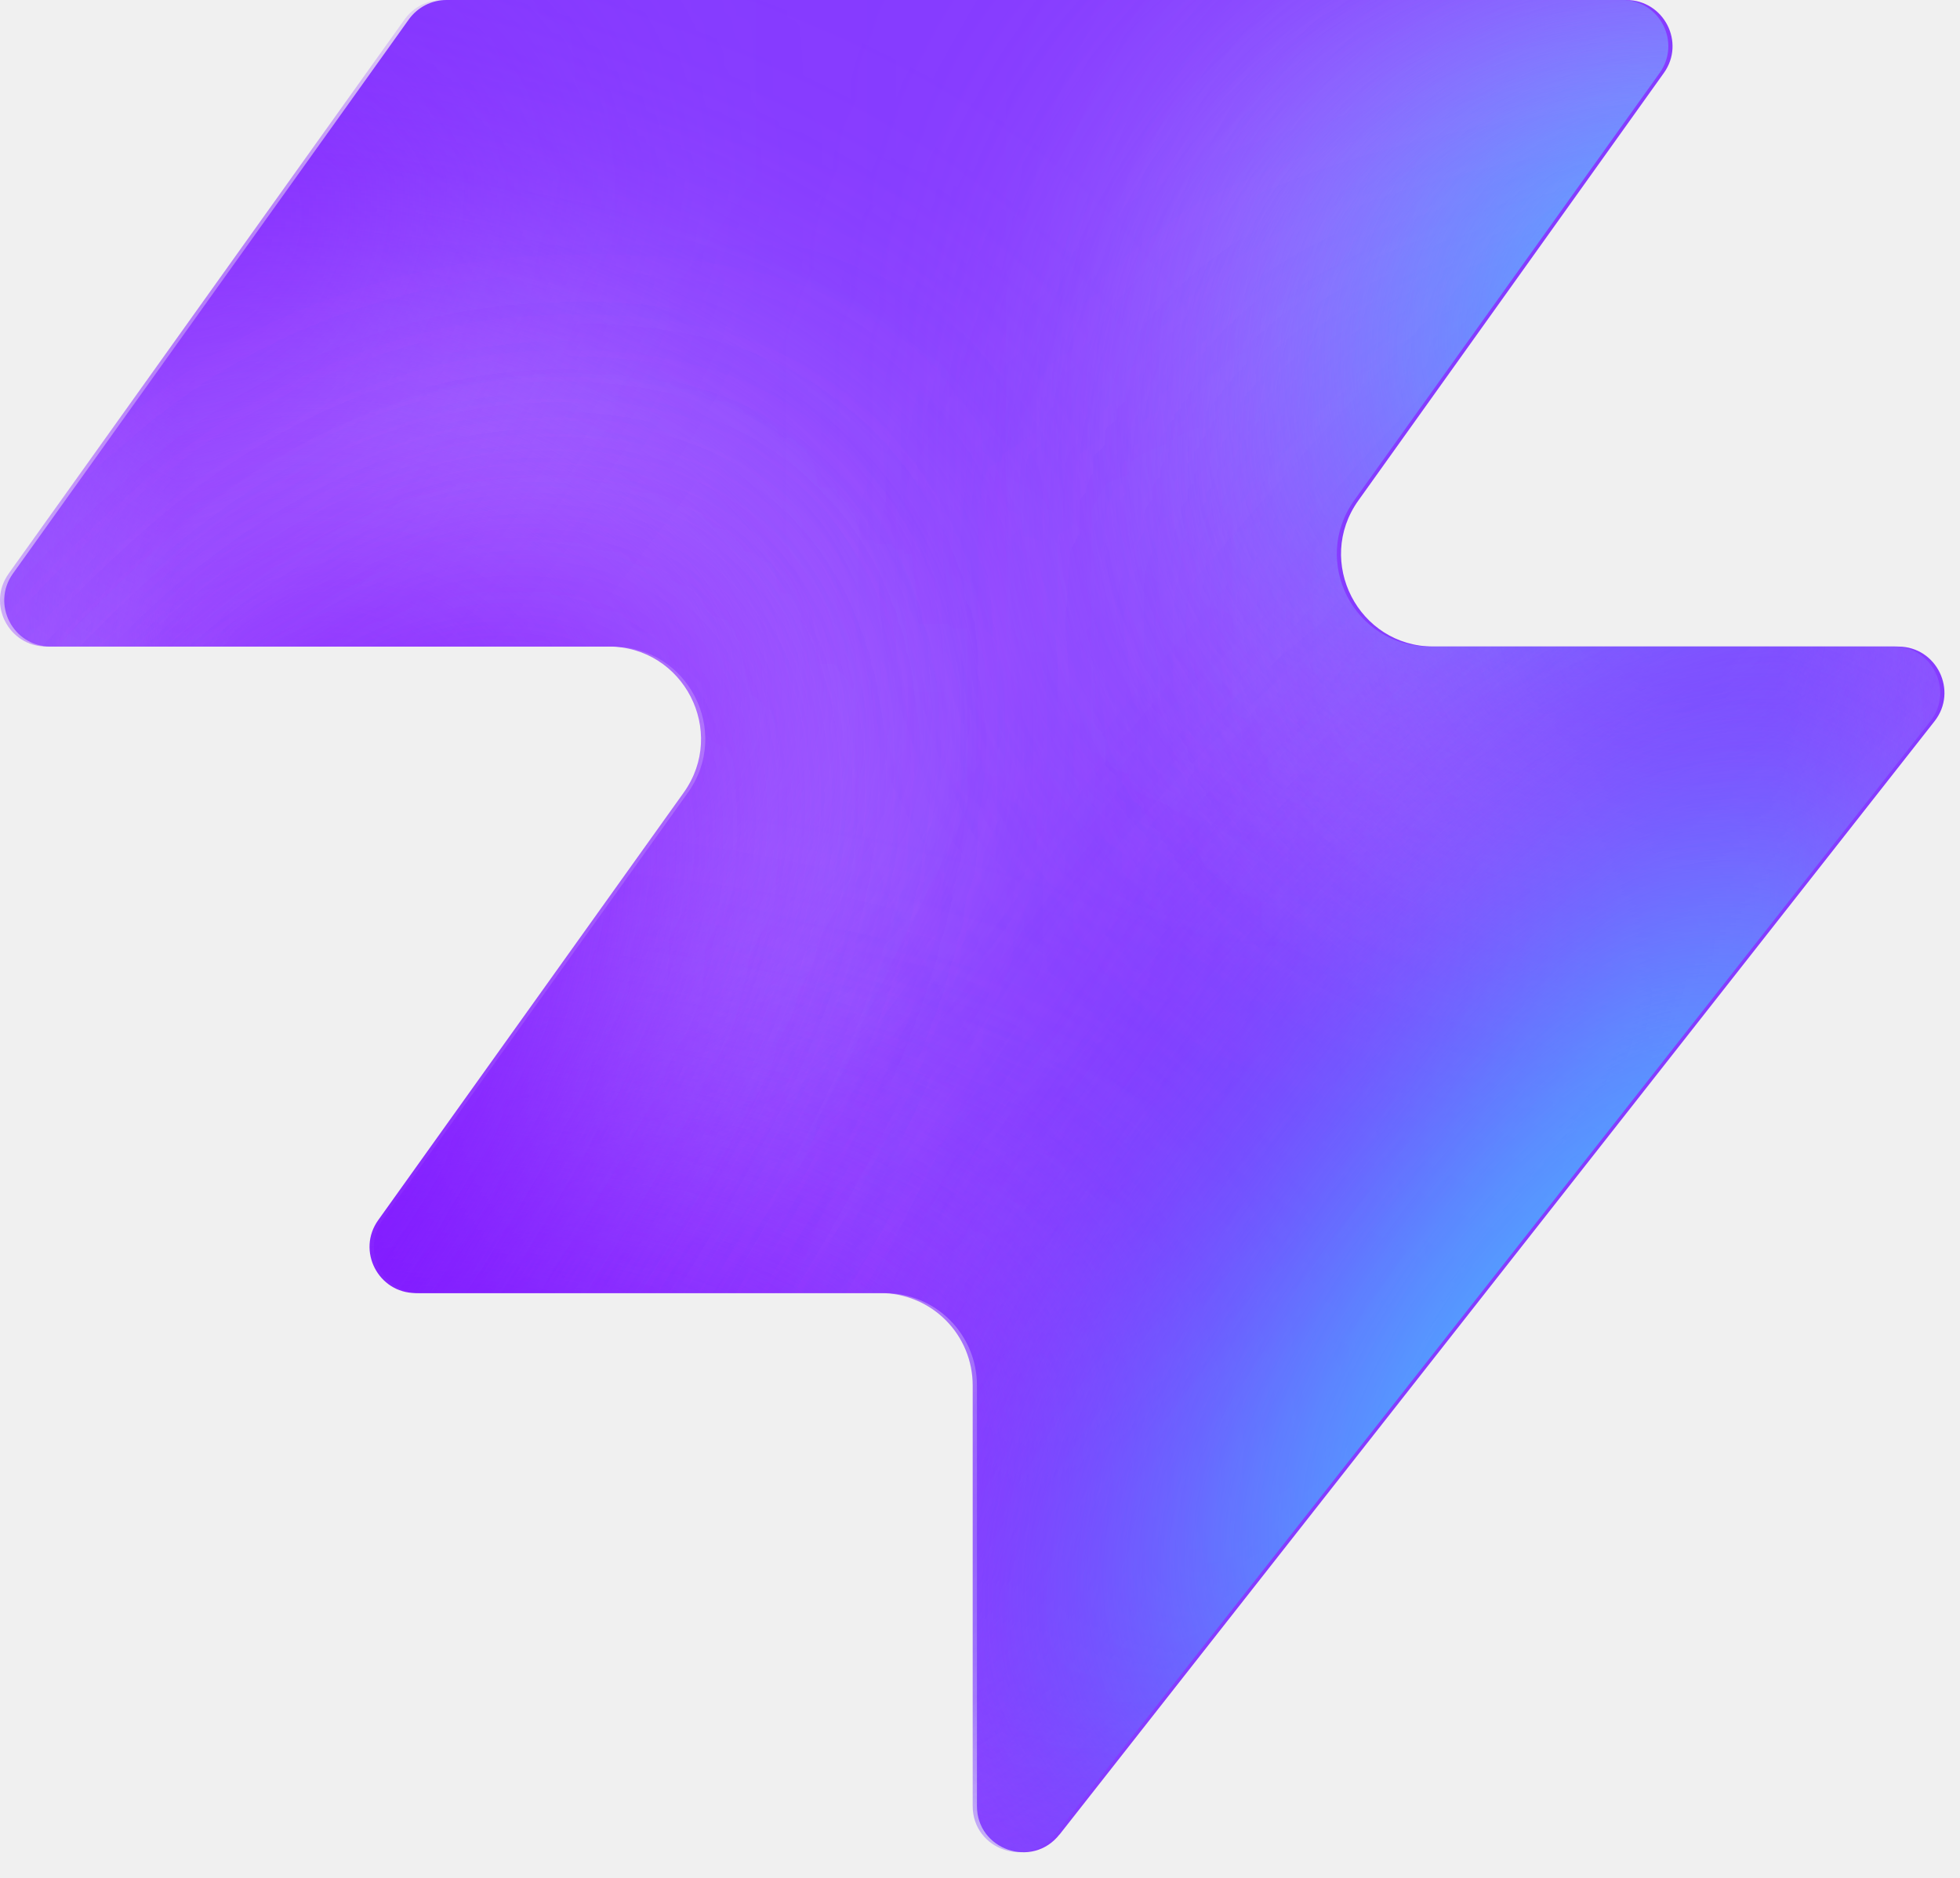
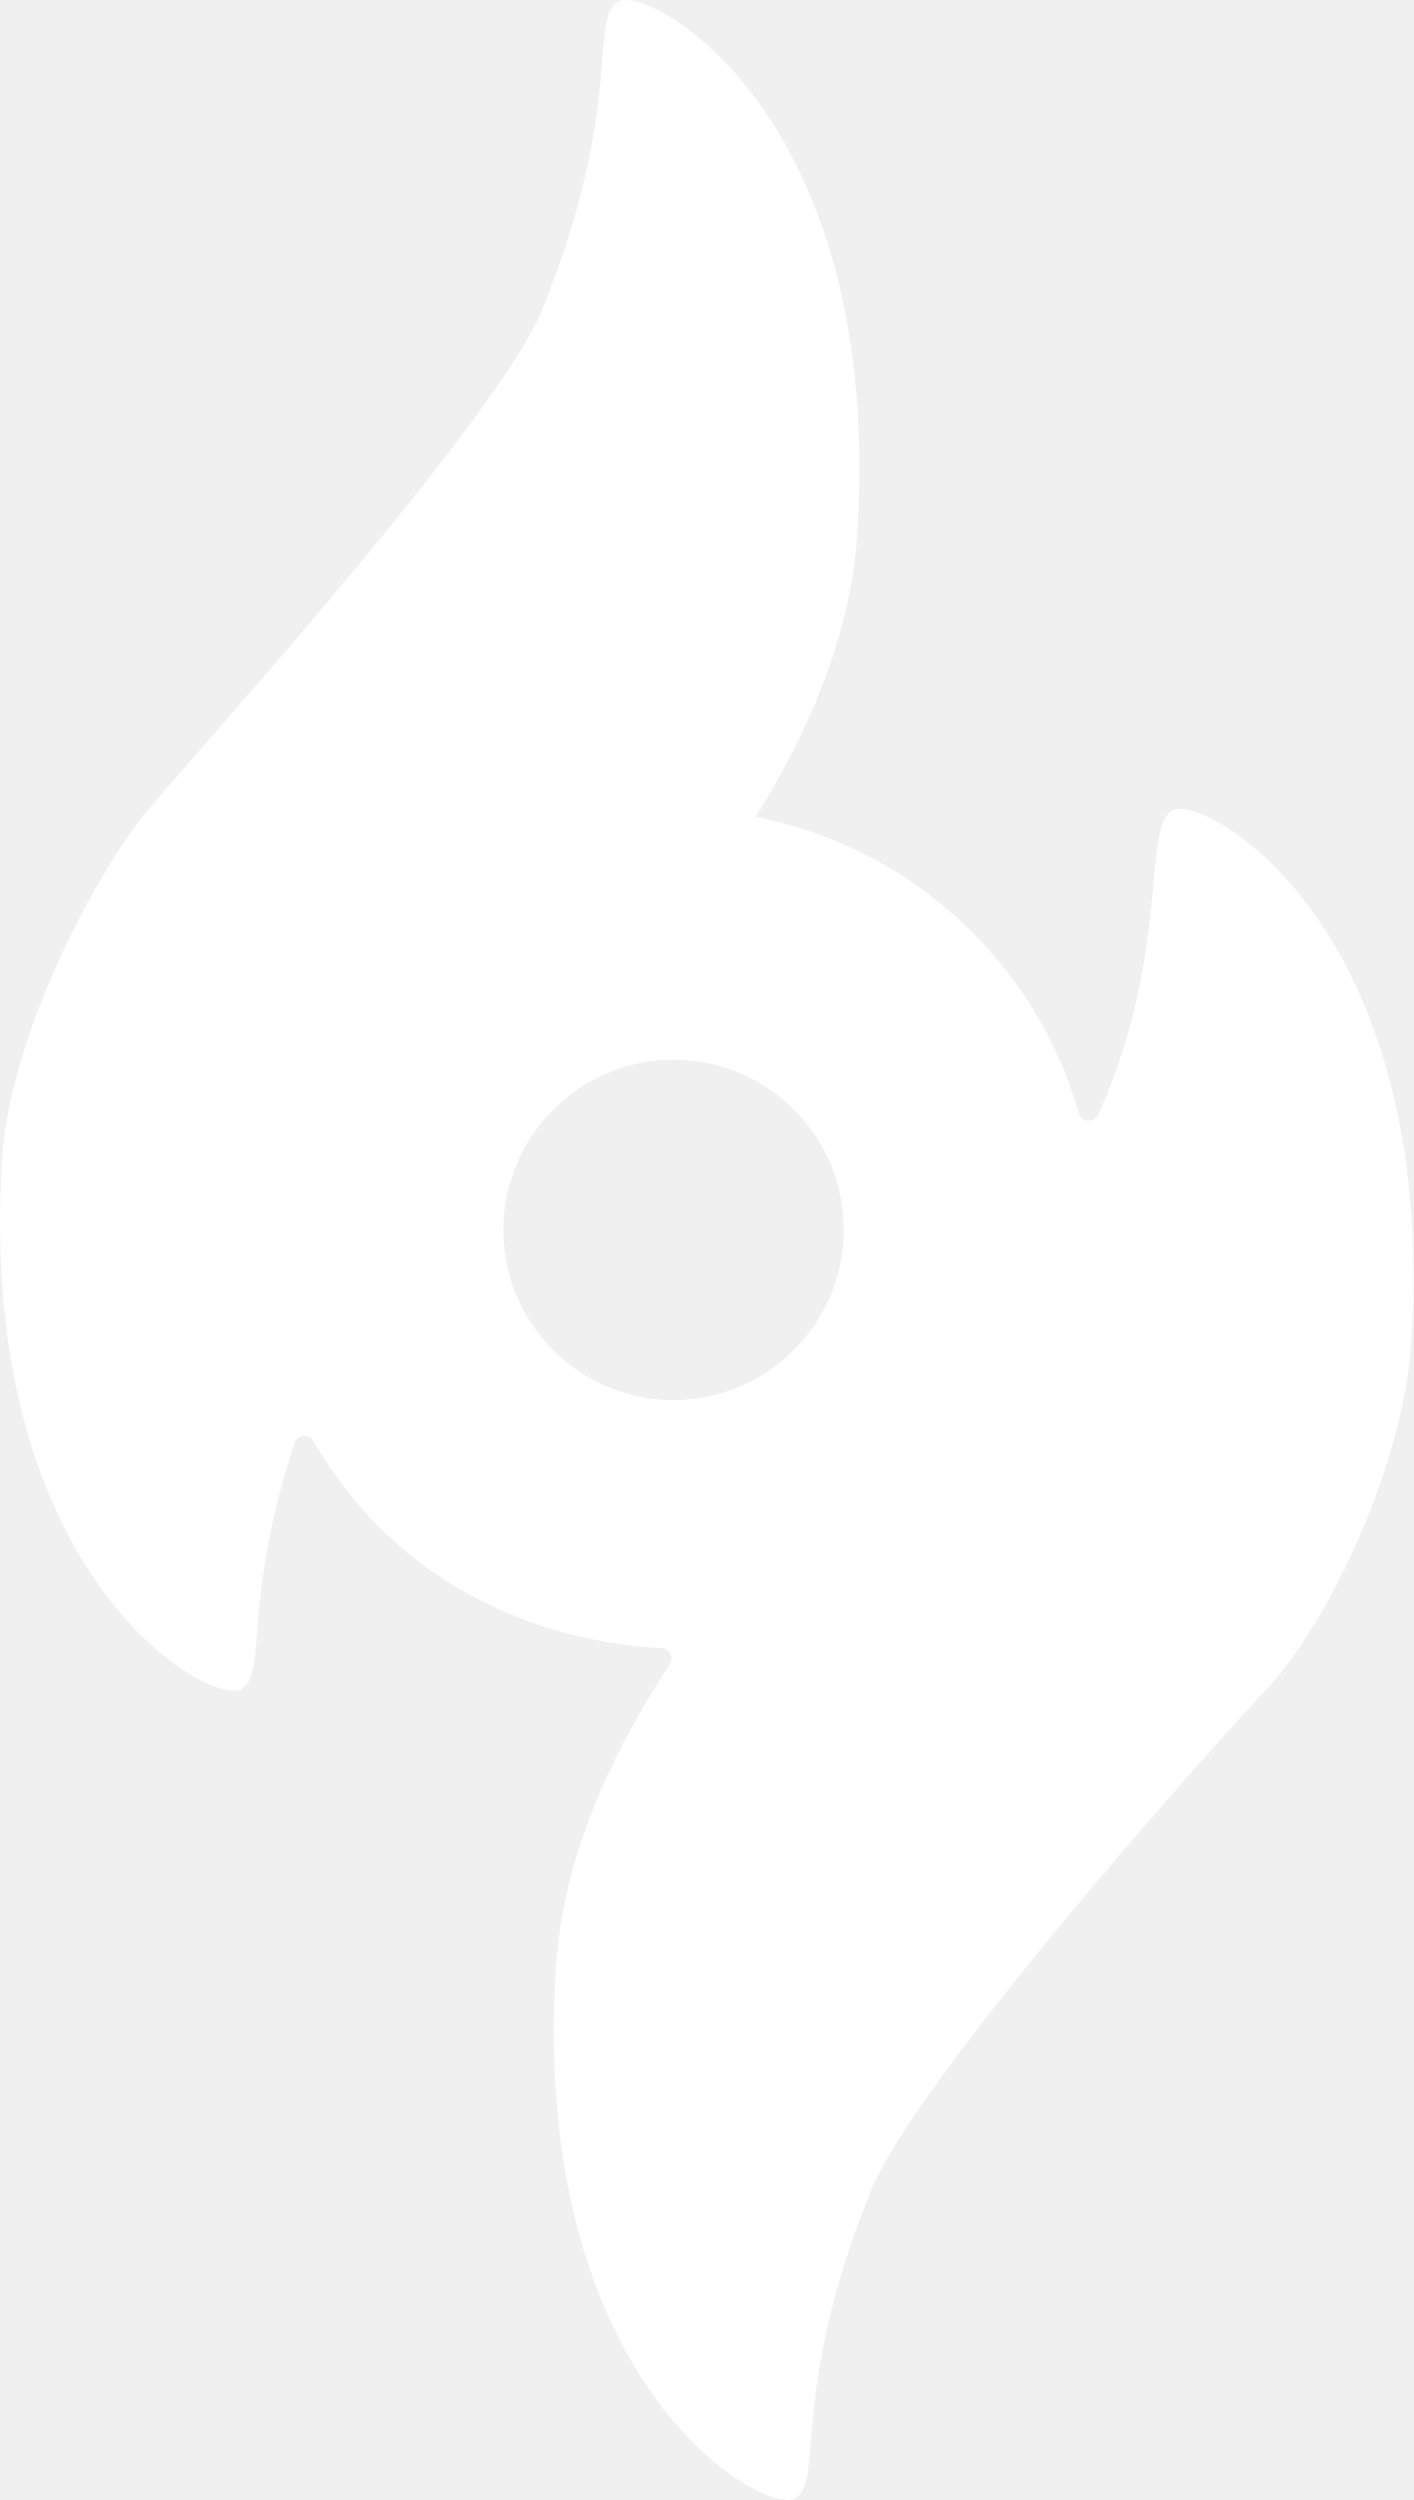
- <svg xmlns="http://www.w3.org/2000/svg" width="48" height="46" fill="none" viewBox="0 0 48 46">
-   <path fill="#863bff" d="M25.946 44.938c-.664.845-2.021.375-2.021-.698V33.937a2.26 2.26 0 0 0-2.262-2.262H10.287c-.92 0-1.456-1.04-.92-1.788l7.48-10.471c1.07-1.497 0-3.578-1.842-3.578H1.237c-.92 0-1.456-1.04-.92-1.788L10.013.474c.214-.297.556-.474.92-.474h28.894c.92 0 1.456 1.04.92 1.788l-7.48 10.471c-1.07 1.498 0 3.579 1.842 3.579h11.377c.943 0 1.473 1.088.89 1.83L25.947 44.94z" style="fill:#863bff;fill:color(display-p3 .525 .23 1);fill-opacity:1" />
-   <mask id="a" width="48" height="46" x="0" y="0" maskUnits="userSpaceOnUse" style="mask-type:alpha">
-     <path fill="#000" d="M25.842 44.938c-.664.844-2.021.375-2.021-.698V33.937a2.26 2.26 0 0 0-2.262-2.262H10.183c-.92 0-1.456-1.04-.92-1.788l7.48-10.471c1.07-1.498 0-3.579-1.842-3.579H1.133c-.92 0-1.456-1.04-.92-1.787L9.91.473c.214-.297.556-.474.92-.474h28.894c.92 0 1.456 1.04.92 1.788l-7.48 10.471c-1.07 1.498 0 3.578 1.842 3.578h11.377c.943 0 1.473 1.088.89 1.832L25.843 44.94z" style="fill:#000;fill-opacity:1" />
-   </mask>
-   <g mask="url(#a)">
-     <g filter="url(#b)">
-       <ellipse cx="5.508" cy="14.704" fill="#ede6ff" rx="5.508" ry="14.704" style="fill:#ede6ff;fill:color(display-p3 .927 .903 1);fill-opacity:1" transform="matrix(.00324 1 1 -.00324 -4.47 31.516)" />
-     </g>
-     <g filter="url(#c)">
-       <ellipse cx="10.399" cy="29.851" fill="#ede6ff" rx="10.399" ry="29.851" style="fill:#ede6ff;fill:color(display-p3 .927 .903 1);fill-opacity:1" transform="matrix(.00324 1 1 -.00324 -39.328 7.883)" />
-     </g>
-     <g filter="url(#d)">
-       <ellipse cx="5.508" cy="30.487" fill="#7e14ff" rx="5.508" ry="30.487" style="fill:#7e14ff;fill:color(display-p3 .492 .077 1);fill-opacity:1" transform="rotate(89.814 -25.913 -14.639)scale(1 -1)" />
-     </g>
-     <g filter="url(#e)">
-       <ellipse cx="5.508" cy="30.599" fill="#7e14ff" rx="5.508" ry="30.599" style="fill:#7e14ff;fill:color(display-p3 .492 .077 1);fill-opacity:1" transform="rotate(89.814 -32.644 -3.334)scale(1 -1)" />
-     </g>
-     <g filter="url(#f)">
-       <ellipse cx="5.508" cy="30.599" fill="#7e14ff" rx="5.508" ry="30.599" style="fill:#7e14ff;fill:color(display-p3 .492 .077 1);fill-opacity:1" transform="matrix(.00324 1 1 -.00324 -34.34 30.47)" />
-     </g>
-     <g filter="url(#g)">
-       <ellipse cx="14.072" cy="22.078" fill="#ede6ff" rx="14.072" ry="22.078" style="fill:#ede6ff;fill:color(display-p3 .927 .903 1);fill-opacity:1" transform="rotate(93.35 24.506 48.493)scale(-1 1)" />
-     </g>
-     <g filter="url(#h)">
-       <ellipse cx="3.47" cy="21.501" fill="#7e14ff" rx="3.47" ry="21.501" style="fill:#7e14ff;fill:color(display-p3 .492 .077 1);fill-opacity:1" transform="rotate(89.009 28.708 47.59)scale(-1 1)" />
-     </g>
-     <g filter="url(#i)">
-       <ellipse cx="3.47" cy="21.501" fill="#7e14ff" rx="3.47" ry="21.501" style="fill:#7e14ff;fill:color(display-p3 .492 .077 1);fill-opacity:1" transform="rotate(89.009 28.708 47.59)scale(-1 1)" />
-     </g>
-     <g filter="url(#j)">
-       <ellipse cx=".387" cy="8.972" fill="#7e14ff" rx="4.407" ry="29.108" style="fill:#7e14ff;fill:color(display-p3 .492 .077 1);fill-opacity:1" transform="rotate(39.51 .387 8.972)" />
-     </g>
-     <g filter="url(#k)">
-       <ellipse cx="47.523" cy="-6.092" fill="#7e14ff" rx="4.407" ry="29.108" style="fill:#7e14ff;fill:color(display-p3 .492 .077 1);fill-opacity:1" transform="rotate(37.892 47.523 -6.092)" />
-     </g>
-     <g filter="url(#l)">
-       <ellipse cx="41.412" cy="6.333" fill="#47bfff" rx="5.971" ry="9.665" style="fill:#47bfff;fill:color(display-p3 .28 .748 1);fill-opacity:1" transform="rotate(37.892 41.412 6.333)" />
-     </g>
-     <g filter="url(#m)">
-       <ellipse cx="-1.879" cy="38.332" fill="#7e14ff" rx="4.407" ry="29.108" style="fill:#7e14ff;fill:color(display-p3 .492 .077 1);fill-opacity:1" transform="rotate(37.892 -1.88 38.332)" />
-     </g>
-     <g filter="url(#n)">
-       <ellipse cx="-1.879" cy="38.332" fill="#7e14ff" rx="4.407" ry="29.108" style="fill:#7e14ff;fill:color(display-p3 .492 .077 1);fill-opacity:1" transform="rotate(37.892 -1.88 38.332)" />
-     </g>
-     <g filter="url(#o)">
-       <ellipse cx="35.651" cy="29.907" fill="#7e14ff" rx="4.407" ry="29.108" style="fill:#7e14ff;fill:color(display-p3 .492 .077 1);fill-opacity:1" transform="rotate(37.892 35.651 29.907)" />
-     </g>
-     <g filter="url(#p)">
-       <ellipse cx="38.418" cy="32.4" fill="#47bfff" rx="5.971" ry="15.297" style="fill:#47bfff;fill:color(display-p3 .28 .748 1);fill-opacity:1" transform="rotate(37.892 38.418 32.4)" />
-     </g>
+ <svg xmlns="http://www.w3.org/2000/svg" id="Layer_2" data-name="Layer 2" viewBox="0 0 113.78 201.28">
+   <defs>
+     <style>
+       .cls-1 {
+         fill: #fff;
+       }
+     </style>
+   </defs>
+   <g id="Layer_1-2" data-name="Layer 1">
+     <path class="cls-1" d="M94.34,65.28c-2.38,1.45-.09,11.49-5.91,24.45-.32,.71-1.36,.65-1.57-.11-3.46-12.11-13.51-21.43-26.03-23.85,4.55-7.27,7.7-15.02,8.2-22.87C71.18,9.07,52.15-1.32,49.76,.13c-2.38,1.46,.52,8.33-6.04,24.65-3.59,8.93-27.42,35.21-31.76,40.37C7.63,70.31,.79,83.47,.17,93.24c-2.14,33.83,16.89,44.22,19.27,42.76,2.13-1.3,.03-6.94,4.27-19.81,.23-.69,1.16-.78,1.53-.15,8.51,14.64,23.26,16.46,28.02,16.65,.65,.03,1.03,.75,.67,1.3-5.07,7.7-8.64,15.99-9.17,24.39-2.14,33.83,16.89,44.22,19.27,42.76s-.52-8.33,6.04-24.65c3.59-8.93,26.58-34.83,31.8-40.37,5.22-5.54,11.14-18.33,11.76-28.1,2.14-33.83-16.89-44.22-19.27-42.76Zm-39.85,47.44c-7.77,.14-14.11-6.19-13.96-13.96,.14-7.33,6.11-13.31,13.44-13.44,7.77-.14,14.11,6.19,13.96,13.96-.14,7.33-6.11,13.31-13.44,13.44Z" />
  </g>
-   <defs>
-     <filter id="b" width="60.045" height="41.654" x="-19.77" y="16.149" color-interpolation-filters="sRGB" filterUnits="userSpaceOnUse">
-       <feFlood flood-opacity="0" result="BackgroundImageFix" />
-       <feBlend in="SourceGraphic" in2="BackgroundImageFix" result="shape" />
-       <feGaussianBlur result="effect1_foregroundBlur_2002_17158" stdDeviation="7.659" />
-     </filter>
-     <filter id="c" width="90.34" height="51.437" x="-54.613" y="-7.533" color-interpolation-filters="sRGB" filterUnits="userSpaceOnUse">
-       <feFlood flood-opacity="0" result="BackgroundImageFix" />
-       <feBlend in="SourceGraphic" in2="BackgroundImageFix" result="shape" />
-       <feGaussianBlur result="effect1_foregroundBlur_2002_17158" stdDeviation="7.659" />
-     </filter>
-     <filter id="d" width="79.355" height="29.4" x="-49.64" y="2.03" color-interpolation-filters="sRGB" filterUnits="userSpaceOnUse">
-       <feFlood flood-opacity="0" result="BackgroundImageFix" />
-       <feBlend in="SourceGraphic" in2="BackgroundImageFix" result="shape" />
-       <feGaussianBlur result="effect1_foregroundBlur_2002_17158" stdDeviation="4.596" />
-     </filter>
-     <filter id="e" width="79.579" height="29.4" x="-45.045" y="20.029" color-interpolation-filters="sRGB" filterUnits="userSpaceOnUse">
-       <feFlood flood-opacity="0" result="BackgroundImageFix" />
-       <feBlend in="SourceGraphic" in2="BackgroundImageFix" result="shape" />
-       <feGaussianBlur result="effect1_foregroundBlur_2002_17158" stdDeviation="4.596" />
-     </filter>
-     <filter id="f" width="79.579" height="29.4" x="-43.513" y="21.178" color-interpolation-filters="sRGB" filterUnits="userSpaceOnUse">
-       <feFlood flood-opacity="0" result="BackgroundImageFix" />
-       <feBlend in="SourceGraphic" in2="BackgroundImageFix" result="shape" />
-       <feGaussianBlur result="effect1_foregroundBlur_2002_17158" stdDeviation="4.596" />
-     </filter>
-     <filter id="g" width="74.749" height="58.852" x="15.756" y="-17.901" color-interpolation-filters="sRGB" filterUnits="userSpaceOnUse">
-       <feFlood flood-opacity="0" result="BackgroundImageFix" />
-       <feBlend in="SourceGraphic" in2="BackgroundImageFix" result="shape" />
-       <feGaussianBlur result="effect1_foregroundBlur_2002_17158" stdDeviation="7.659" />
-     </filter>
-     <filter id="h" width="61.377" height="25.362" x="23.548" y="2.284" color-interpolation-filters="sRGB" filterUnits="userSpaceOnUse">
-       <feFlood flood-opacity="0" result="BackgroundImageFix" />
-       <feBlend in="SourceGraphic" in2="BackgroundImageFix" result="shape" />
-       <feGaussianBlur result="effect1_foregroundBlur_2002_17158" stdDeviation="4.596" />
-     </filter>
-     <filter id="i" width="61.377" height="25.362" x="23.548" y="2.284" color-interpolation-filters="sRGB" filterUnits="userSpaceOnUse">
-       <feFlood flood-opacity="0" result="BackgroundImageFix" />
-       <feBlend in="SourceGraphic" in2="BackgroundImageFix" result="shape" />
-       <feGaussianBlur result="effect1_foregroundBlur_2002_17158" stdDeviation="4.596" />
-     </filter>
-     <filter id="j" width="56.045" height="63.649" x="-27.636" y="-22.853" color-interpolation-filters="sRGB" filterUnits="userSpaceOnUse">
-       <feFlood flood-opacity="0" result="BackgroundImageFix" />
-       <feBlend in="SourceGraphic" in2="BackgroundImageFix" result="shape" />
-       <feGaussianBlur result="effect1_foregroundBlur_2002_17158" stdDeviation="4.596" />
-     </filter>
-     <filter id="k" width="54.814" height="64.646" x="20.116" y="-38.415" color-interpolation-filters="sRGB" filterUnits="userSpaceOnUse">
-       <feFlood flood-opacity="0" result="BackgroundImageFix" />
-       <feBlend in="SourceGraphic" in2="BackgroundImageFix" result="shape" />
-       <feGaussianBlur result="effect1_foregroundBlur_2002_17158" stdDeviation="4.596" />
-     </filter>
-     <filter id="l" width="33.541" height="35.313" x="24.641" y="-11.323" color-interpolation-filters="sRGB" filterUnits="userSpaceOnUse">
-       <feFlood flood-opacity="0" result="BackgroundImageFix" />
-       <feBlend in="SourceGraphic" in2="BackgroundImageFix" result="shape" />
-       <feGaussianBlur result="effect1_foregroundBlur_2002_17158" stdDeviation="4.596" />
-     </filter>
-     <filter id="m" width="54.814" height="64.646" x="-29.286" y="6.009" color-interpolation-filters="sRGB" filterUnits="userSpaceOnUse">
-       <feFlood flood-opacity="0" result="BackgroundImageFix" />
-       <feBlend in="SourceGraphic" in2="BackgroundImageFix" result="shape" />
-       <feGaussianBlur result="effect1_foregroundBlur_2002_17158" stdDeviation="4.596" />
-     </filter>
-     <filter id="n" width="54.814" height="64.646" x="-29.286" y="6.009" color-interpolation-filters="sRGB" filterUnits="userSpaceOnUse">
-       <feFlood flood-opacity="0" result="BackgroundImageFix" />
-       <feBlend in="SourceGraphic" in2="BackgroundImageFix" result="shape" />
-       <feGaussianBlur result="effect1_foregroundBlur_2002_17158" stdDeviation="4.596" />
-     </filter>
-     <filter id="o" width="54.814" height="64.646" x="8.244" y="-2.416" color-interpolation-filters="sRGB" filterUnits="userSpaceOnUse">
-       <feFlood flood-opacity="0" result="BackgroundImageFix" />
-       <feBlend in="SourceGraphic" in2="BackgroundImageFix" result="shape" />
-       <feGaussianBlur result="effect1_foregroundBlur_2002_17158" stdDeviation="4.596" />
-     </filter>
-     <filter id="p" width="39.409" height="43.623" x="18.713" y="10.588" color-interpolation-filters="sRGB" filterUnits="userSpaceOnUse">
-       <feFlood flood-opacity="0" result="BackgroundImageFix" />
-       <feBlend in="SourceGraphic" in2="BackgroundImageFix" result="shape" />
-       <feGaussianBlur result="effect1_foregroundBlur_2002_17158" stdDeviation="4.596" />
-     </filter>
-   </defs>
</svg>
